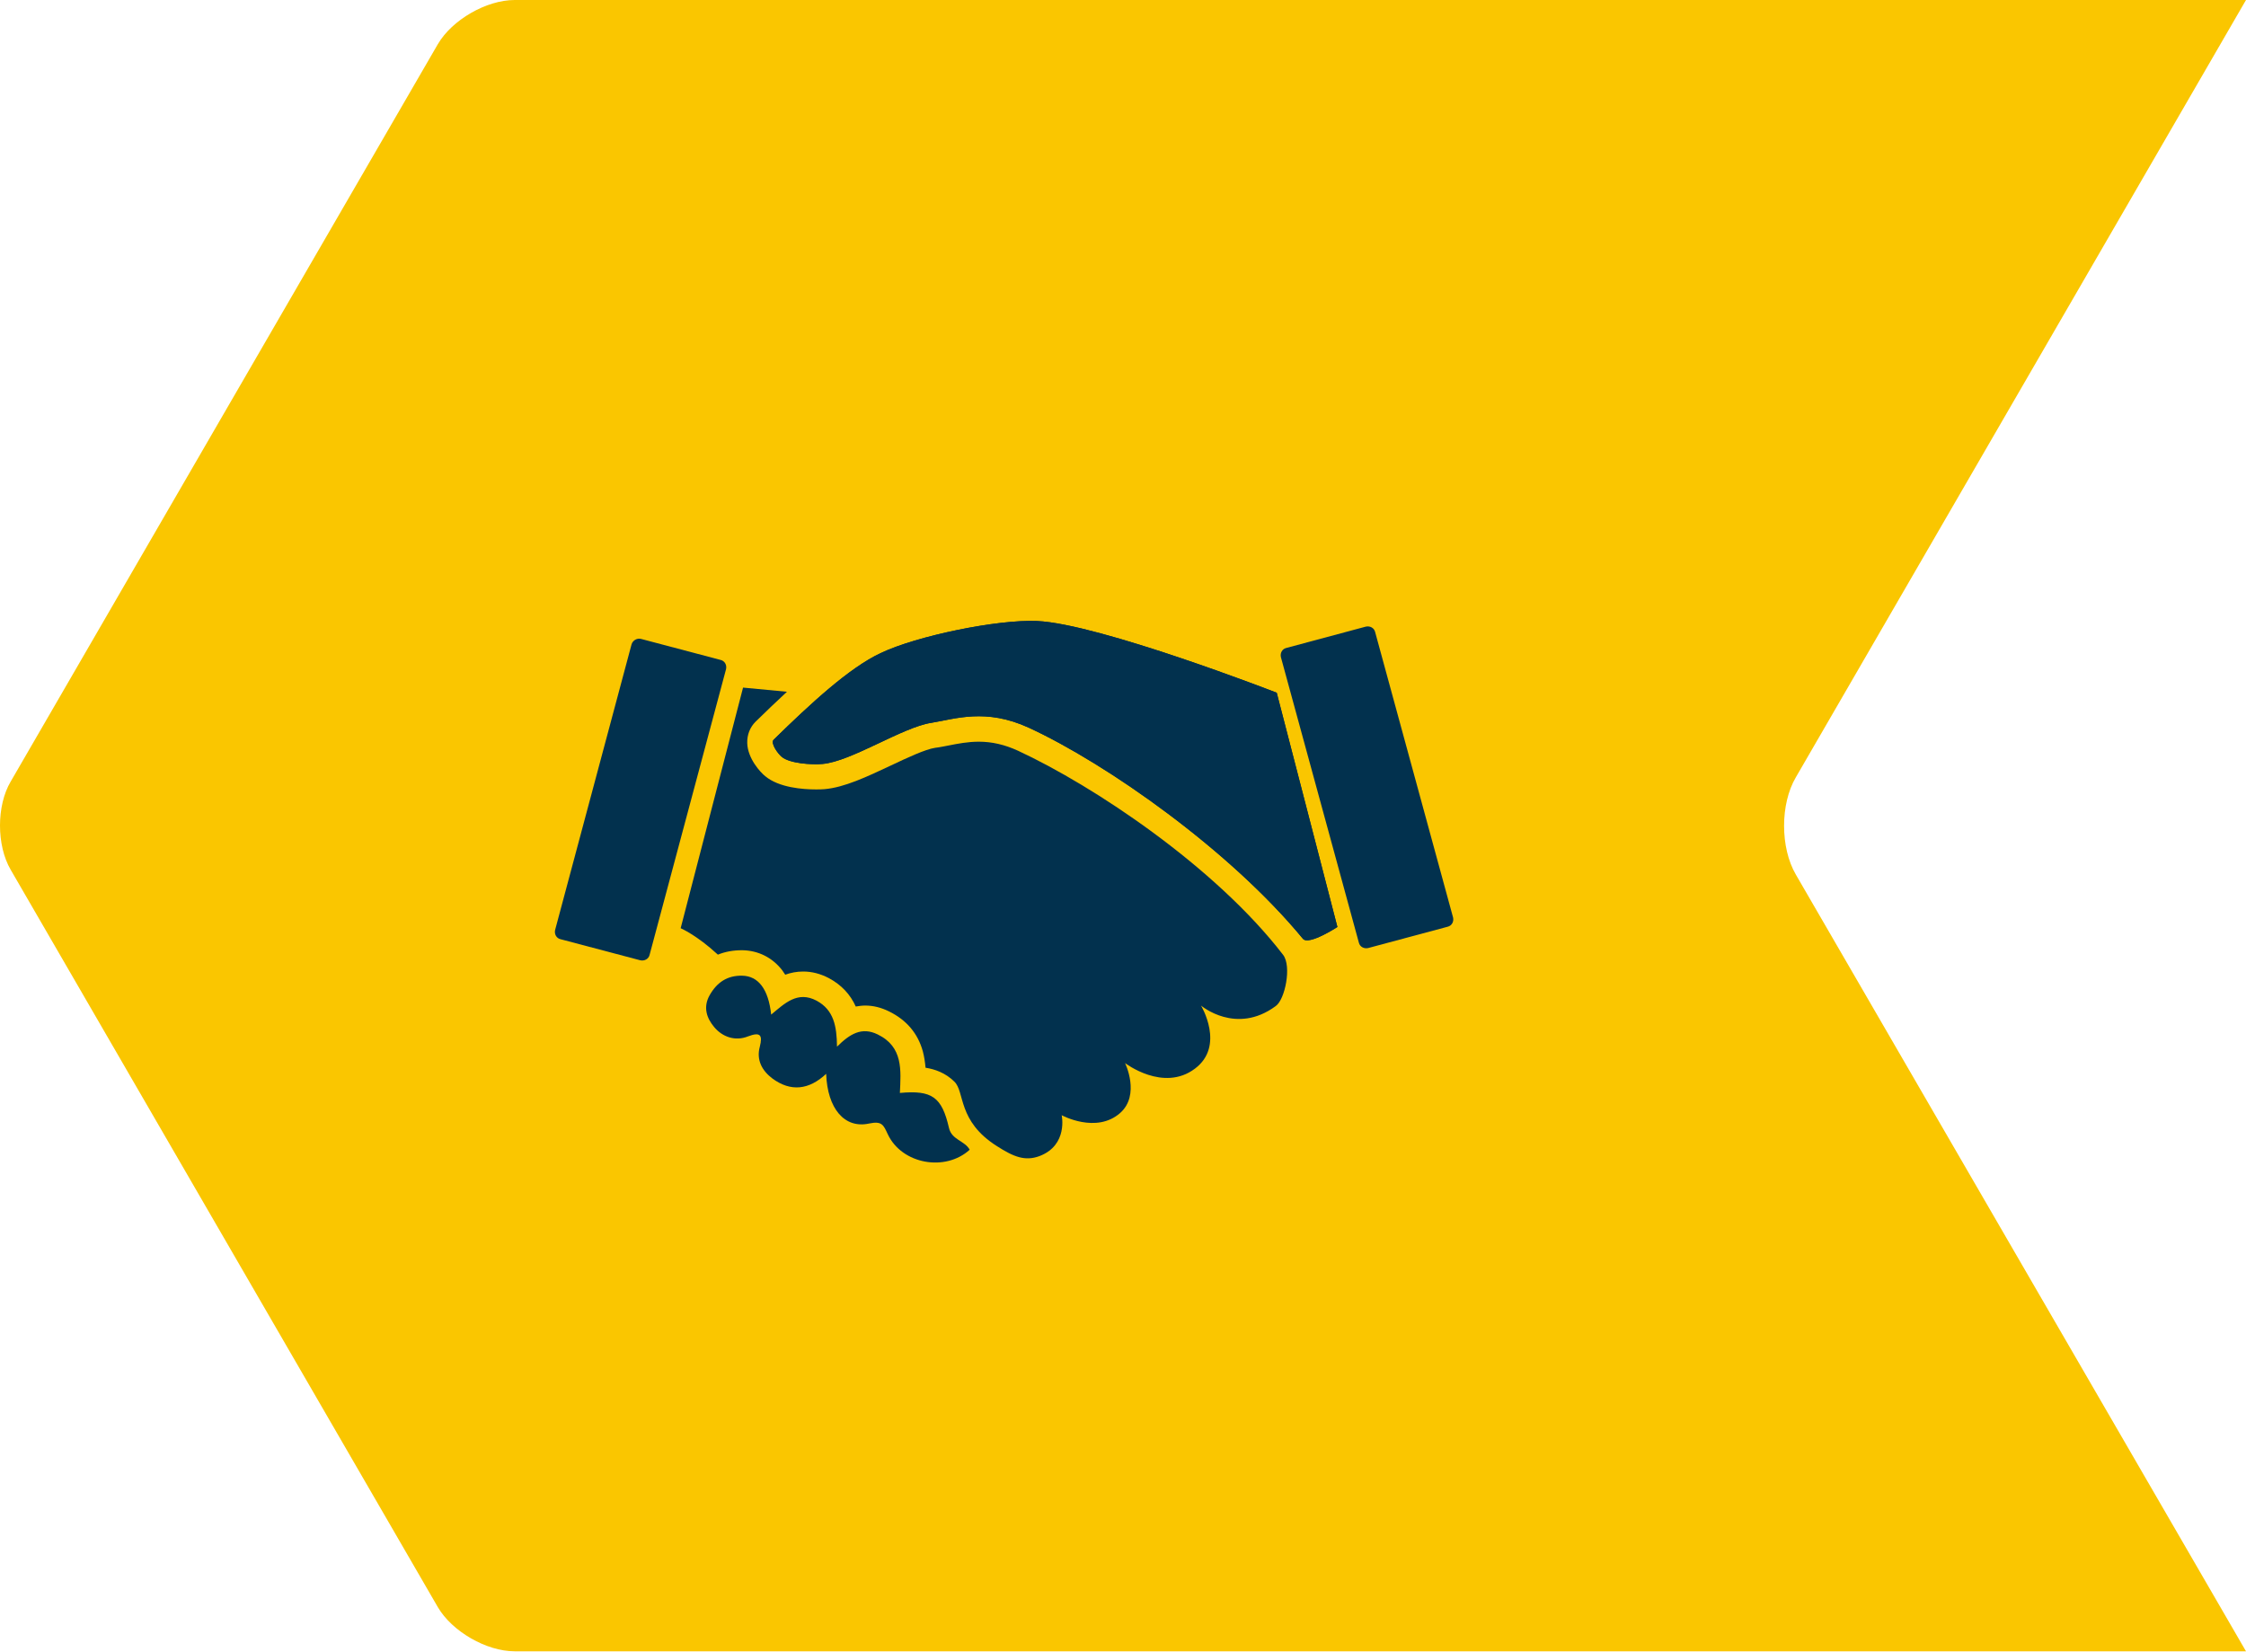
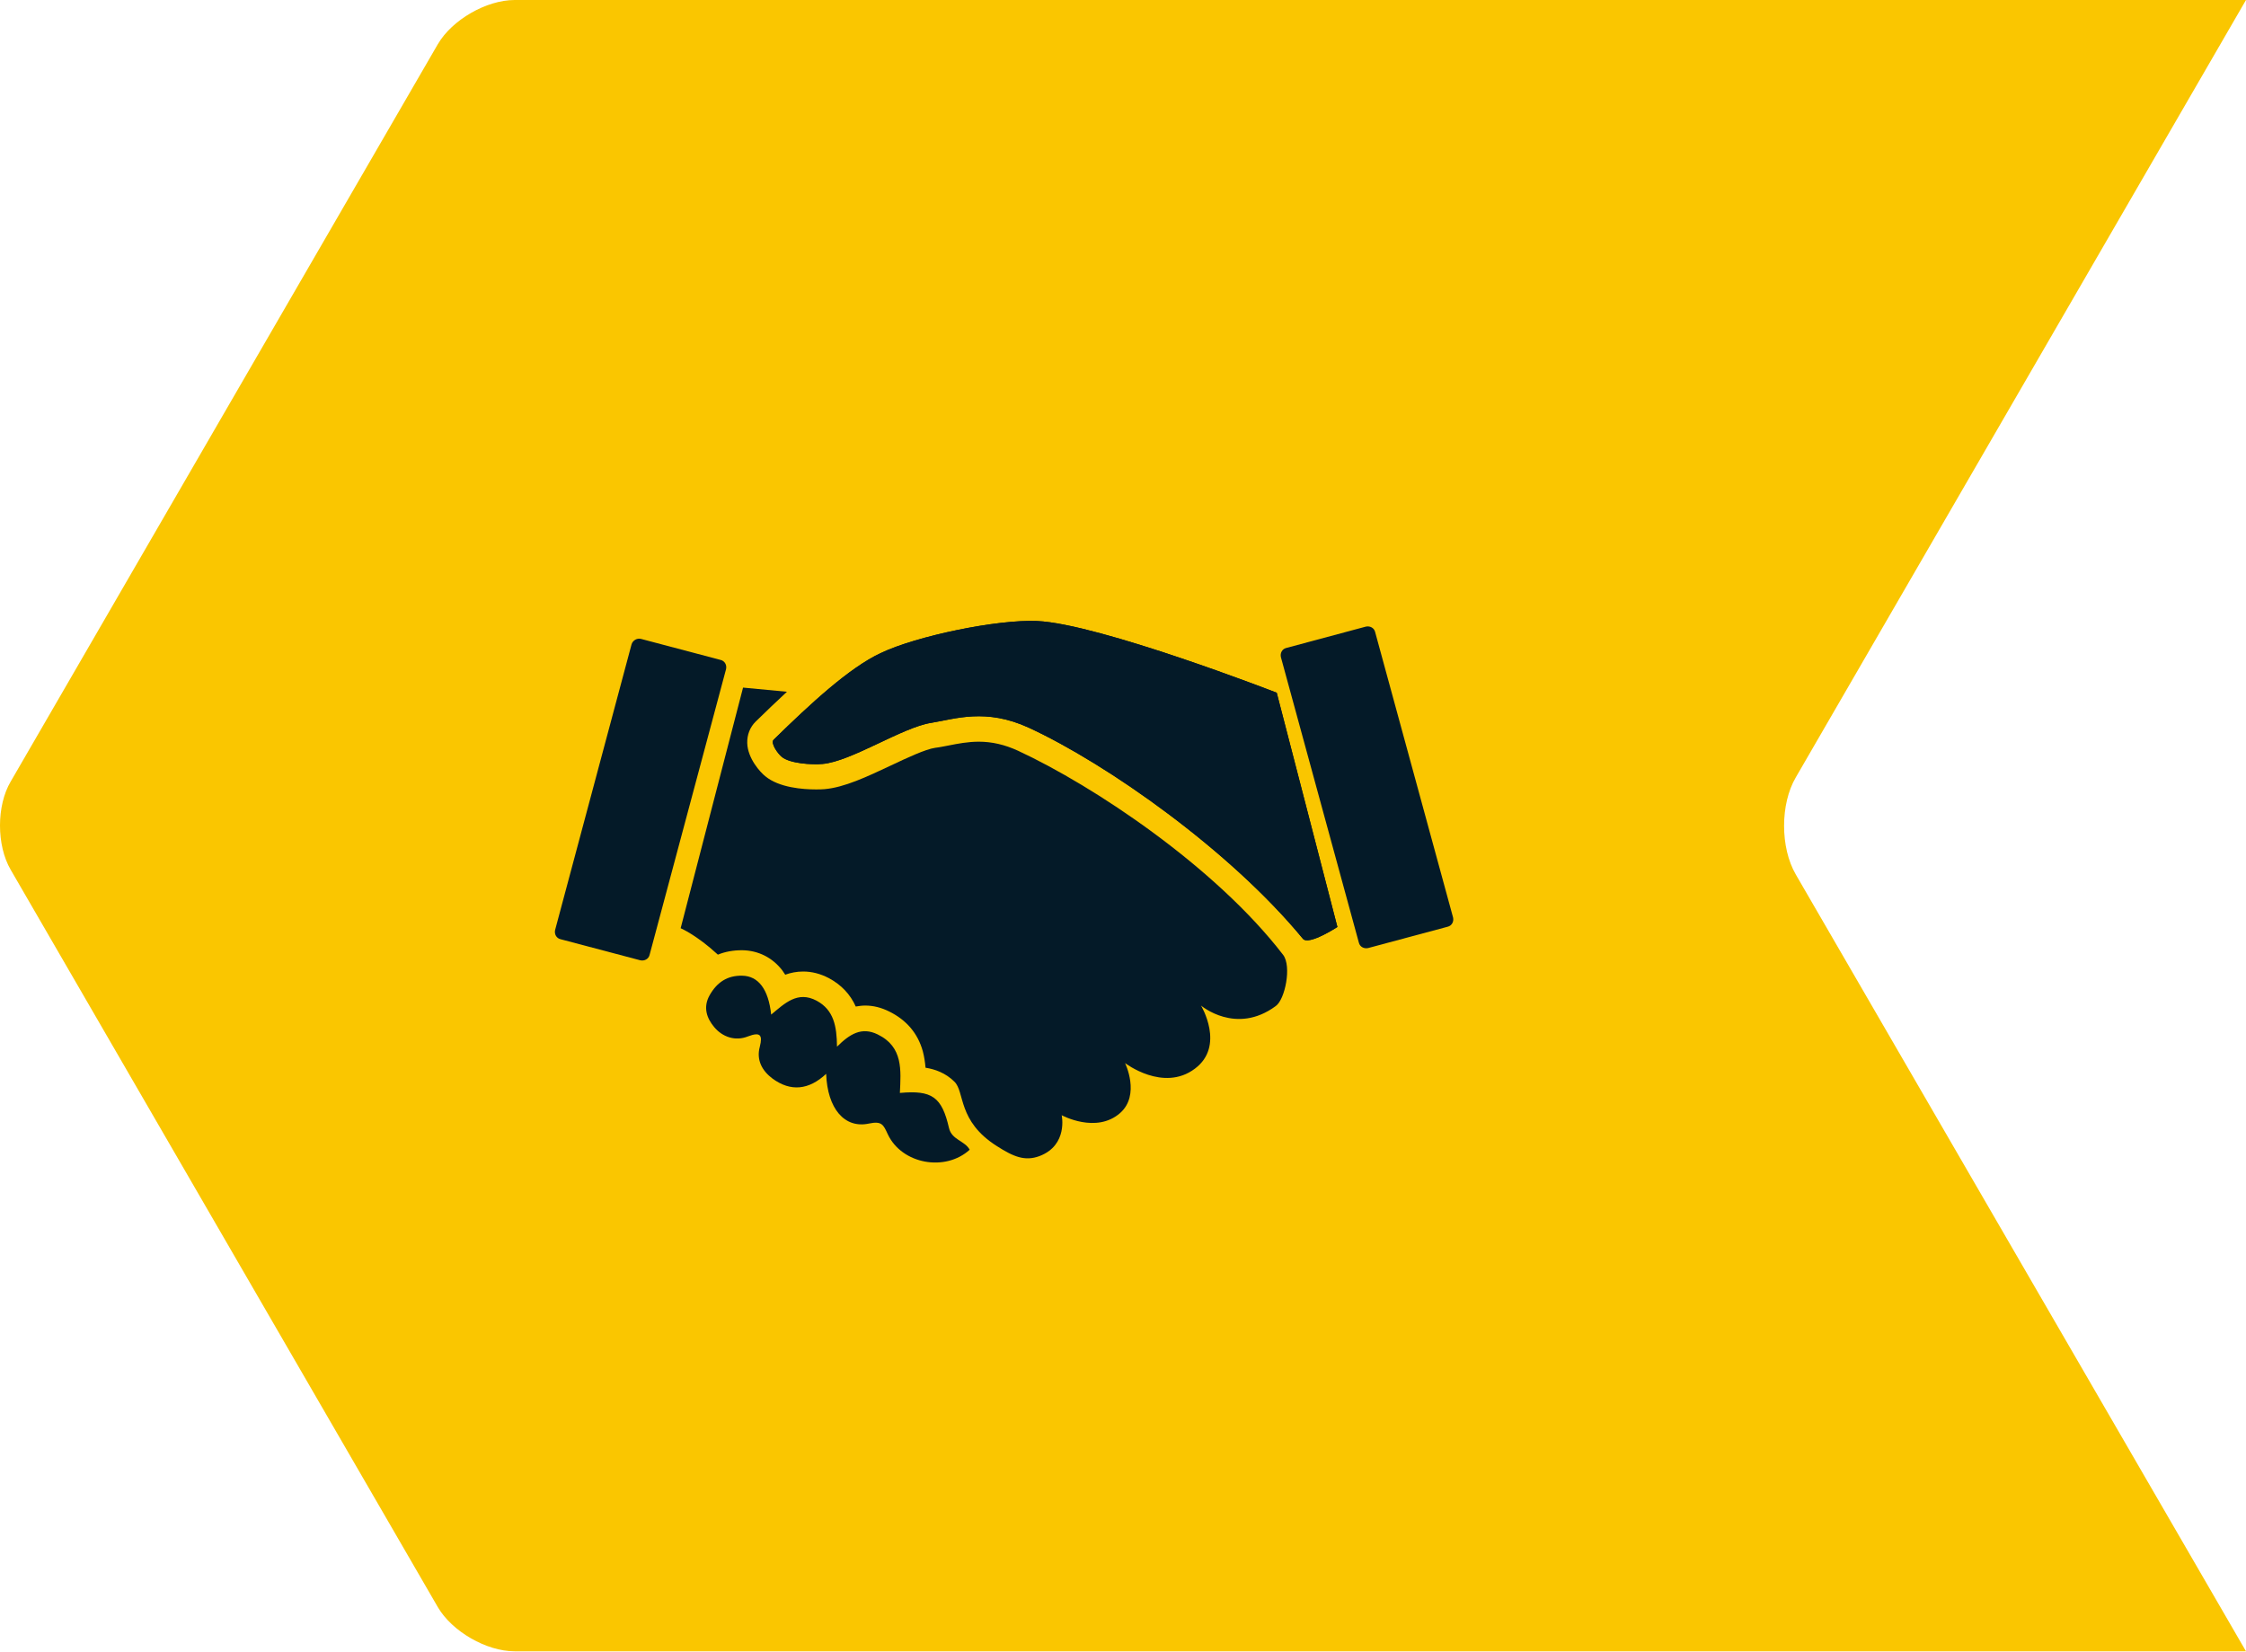
<svg xmlns="http://www.w3.org/2000/svg" width="170" height="125" viewBox="0 0 170 125" fill="none">
  <path d="M0.807 59.165L33.139 3.345C34.215 1.501 36.82 3.61581e-06 38.951 3.80212e-06L170 1.52588e-05L135.925 58.844C134.741 60.859 134.741 64.162 135.925 66.199L170 125L38.951 125C36.82 125 34.215 123.499 33.139 121.655L0.807 65.835C-0.269 63.99 -0.269 60.988 0.807 59.165Z" fill="#FAC600" />
-   <path fill-rule="evenodd" clip-rule="evenodd" d="M103.561 71.763C103.244 71.838 102.926 71.671 102.852 71.356L96.953 49.751C96.879 49.437 97.046 49.121 97.364 49.047L103.374 47.435C103.692 47.361 104.009 47.528 104.084 47.843L109.982 69.447C110.057 69.762 109.889 70.077 109.572 70.151L103.561 71.763Z" fill="#02314E" />
-   <path fill-rule="evenodd" clip-rule="evenodd" d="M42.428 71.096C42.111 71.022 41.943 70.707 42.018 70.392L47.804 48.769C47.898 48.473 48.215 48.288 48.514 48.362L54.543 49.955C54.86 50.029 55.028 50.344 54.953 50.659L49.167 72.282C49.092 72.597 48.775 72.764 48.458 72.69L42.428 71.096Z" fill="#02314E" />
-   <path fill-rule="evenodd" clip-rule="evenodd" d="M96.636 52.438L101.228 70.17C101.228 70.17 99.044 71.597 98.615 71.059C93.108 64.371 83.775 57.811 77.876 55.088C74.609 53.587 72.313 54.421 70.484 54.717C68.3 55.051 64.436 57.645 62.252 57.83C61.431 57.904 59.77 57.793 59.172 57.293C58.892 57.07 58.295 56.255 58.556 55.996C61.375 53.235 64.287 50.548 66.657 49.437C69.383 48.139 75.468 46.88 78.492 47.009C83.196 47.213 96.636 52.438 96.636 52.438Z" fill="#02314E" />
-   <path fill-rule="evenodd" clip-rule="evenodd" d="M96.636 52.438L101.228 70.17C101.228 70.17 99.044 71.597 98.615 71.059C93.108 64.371 83.775 57.811 77.876 55.088C74.609 53.587 72.313 54.421 70.484 54.717C68.3 55.051 64.436 57.645 62.252 57.83C61.431 57.904 59.77 57.793 59.172 57.293C58.892 57.07 58.295 56.255 58.556 55.996C61.375 53.235 64.287 50.548 66.657 49.437C69.383 48.139 75.468 46.88 78.492 47.009C83.196 47.213 96.636 52.438 96.636 52.438Z" fill="#02314E" />
-   <path fill-rule="evenodd" clip-rule="evenodd" d="M97.121 72.282C92.007 65.63 82.804 59.498 77.055 56.829C76.047 56.366 75.076 56.144 74.087 56.144C73.265 56.144 72.5 56.292 71.753 56.44C71.436 56.496 71.119 56.57 70.783 56.607C70.036 56.718 68.655 57.367 67.441 57.941C65.631 58.793 63.913 59.609 62.401 59.738C62.196 59.757 61.972 59.757 61.748 59.757C60.778 59.757 58.967 59.627 57.922 58.756C57.548 58.46 56.596 57.422 56.559 56.255C56.54 55.625 56.764 55.051 57.194 54.624C57.977 53.865 58.78 53.087 59.564 52.364L56.242 52.049L51.519 70.263C51.519 70.263 52.732 70.781 54.337 72.264C54.879 72.041 55.495 71.93 56.148 71.93H56.185C57.399 71.949 58.463 72.486 59.209 73.45C59.284 73.561 59.359 73.672 59.434 73.783C59.844 73.635 60.292 73.542 60.796 73.542C61.45 73.542 62.103 73.709 62.737 74.042C63.671 74.543 64.361 75.265 64.772 76.192C64.996 76.155 65.239 76.118 65.481 76.118C66.097 76.118 66.695 76.266 67.292 76.562C68.617 77.211 69.476 78.23 69.849 79.582C69.961 80.009 70.017 80.416 70.055 80.824C70.764 80.935 71.567 81.213 72.239 81.88C73.041 82.658 72.463 84.863 75.449 86.753C76.719 87.568 77.577 87.92 78.679 87.513C80.863 86.679 80.359 84.418 80.359 84.418C80.359 84.418 82.972 85.845 84.783 84.252C86.332 82.88 85.156 80.472 85.156 80.472C85.156 80.472 88.049 82.695 90.439 80.898C92.753 79.175 90.905 76.118 90.905 76.118C90.905 76.118 93.556 78.378 96.561 76.155C97.27 75.654 97.775 73.135 97.121 72.282Z" fill="#02314E" />
-   <path fill-rule="evenodd" clip-rule="evenodd" d="M63.353 79.23C64.324 78.267 65.22 77.711 66.433 78.304C68.375 79.249 68.188 81.028 68.113 82.732C70.54 82.51 71.287 83.029 71.828 85.382C72.033 86.29 73.023 86.345 73.396 87.031C71.548 88.717 68.263 88.124 67.199 85.864C66.863 85.141 66.751 84.844 65.78 85.048C63.913 85.456 62.625 83.9 62.532 81.287C61.225 82.51 59.844 82.658 58.463 81.639C57.697 81.065 57.231 80.249 57.511 79.23C57.735 78.341 57.548 78.1 56.615 78.452C55.644 78.841 54.673 78.489 54.057 77.748C53.516 77.1 53.18 76.266 53.721 75.321C54.282 74.339 55.066 73.839 56.167 73.857C57.399 73.876 58.164 74.876 58.37 76.803C59.396 75.951 60.367 74.987 61.804 75.747C63.111 76.451 63.335 77.674 63.353 79.23Z" fill="#02314E" />
+   <path fill-rule="evenodd" clip-rule="evenodd" d="M103.561 71.763C103.244 71.838 102.926 71.671 102.852 71.356L96.953 49.751C96.879 49.437 97.046 49.121 97.364 49.047L103.374 47.435C103.692 47.361 104.009 47.528 104.084 47.843L109.982 69.447C110.057 69.762 109.889 70.077 109.572 70.151L103.561 71.763Z" fill="#041a28" />
+   <path fill-rule="evenodd" clip-rule="evenodd" d="M42.428 71.096C42.111 71.022 41.943 70.707 42.018 70.392L47.804 48.769C47.898 48.473 48.215 48.288 48.514 48.362L54.543 49.955C54.86 50.029 55.028 50.344 54.953 50.659L49.167 72.282C49.092 72.597 48.775 72.764 48.458 72.69L42.428 71.096Z" fill="#041a28" />
+   <path fill-rule="evenodd" clip-rule="evenodd" d="M96.636 52.438L101.228 70.17C101.228 70.17 99.044 71.597 98.615 71.059C93.108 64.371 83.775 57.811 77.876 55.088C74.609 53.587 72.313 54.421 70.484 54.717C68.3 55.051 64.436 57.645 62.252 57.83C61.431 57.904 59.77 57.793 59.172 57.293C58.892 57.07 58.295 56.255 58.556 55.996C61.375 53.235 64.287 50.548 66.657 49.437C69.383 48.139 75.468 46.88 78.492 47.009C83.196 47.213 96.636 52.438 96.636 52.438Z" fill="#041a28" />
+   <path fill-rule="evenodd" clip-rule="evenodd" d="M96.636 52.438L101.228 70.17C101.228 70.17 99.044 71.597 98.615 71.059C93.108 64.371 83.775 57.811 77.876 55.088C74.609 53.587 72.313 54.421 70.484 54.717C68.3 55.051 64.436 57.645 62.252 57.83C61.431 57.904 59.77 57.793 59.172 57.293C58.892 57.07 58.295 56.255 58.556 55.996C61.375 53.235 64.287 50.548 66.657 49.437C69.383 48.139 75.468 46.88 78.492 47.009C83.196 47.213 96.636 52.438 96.636 52.438Z" fill="#041a28" />
+   <path fill-rule="evenodd" clip-rule="evenodd" d="M97.121 72.282C92.007 65.63 82.804 59.498 77.055 56.829C76.047 56.366 75.076 56.144 74.087 56.144C73.265 56.144 72.5 56.292 71.753 56.44C71.436 56.496 71.119 56.57 70.783 56.607C70.036 56.718 68.655 57.367 67.441 57.941C65.631 58.793 63.913 59.609 62.401 59.738C62.196 59.757 61.972 59.757 61.748 59.757C60.778 59.757 58.967 59.627 57.922 58.756C57.548 58.46 56.596 57.422 56.559 56.255C56.54 55.625 56.764 55.051 57.194 54.624C57.977 53.865 58.78 53.087 59.564 52.364L56.242 52.049L51.519 70.263C51.519 70.263 52.732 70.781 54.337 72.264C54.879 72.041 55.495 71.93 56.148 71.93H56.185C57.399 71.949 58.463 72.486 59.209 73.45C59.284 73.561 59.359 73.672 59.434 73.783C59.844 73.635 60.292 73.542 60.796 73.542C61.45 73.542 62.103 73.709 62.737 74.042C63.671 74.543 64.361 75.265 64.772 76.192C64.996 76.155 65.239 76.118 65.481 76.118C66.097 76.118 66.695 76.266 67.292 76.562C68.617 77.211 69.476 78.23 69.849 79.582C69.961 80.009 70.017 80.416 70.055 80.824C70.764 80.935 71.567 81.213 72.239 81.88C73.041 82.658 72.463 84.863 75.449 86.753C76.719 87.568 77.577 87.92 78.679 87.513C80.863 86.679 80.359 84.418 80.359 84.418C80.359 84.418 82.972 85.845 84.783 84.252C86.332 82.88 85.156 80.472 85.156 80.472C85.156 80.472 88.049 82.695 90.439 80.898C92.753 79.175 90.905 76.118 90.905 76.118C90.905 76.118 93.556 78.378 96.561 76.155C97.27 75.654 97.775 73.135 97.121 72.282Z" fill="#041a28" />
+   <path fill-rule="evenodd" clip-rule="evenodd" d="M63.353 79.23C64.324 78.267 65.22 77.711 66.433 78.304C68.375 79.249 68.188 81.028 68.113 82.732C70.54 82.51 71.287 83.029 71.828 85.382C72.033 86.29 73.023 86.345 73.396 87.031C71.548 88.717 68.263 88.124 67.199 85.864C66.863 85.141 66.751 84.844 65.78 85.048C63.913 85.456 62.625 83.9 62.532 81.287C61.225 82.51 59.844 82.658 58.463 81.639C57.697 81.065 57.231 80.249 57.511 79.23C57.735 78.341 57.548 78.1 56.615 78.452C55.644 78.841 54.673 78.489 54.057 77.748C53.516 77.1 53.18 76.266 53.721 75.321C54.282 74.339 55.066 73.839 56.167 73.857C57.399 73.876 58.164 74.876 58.37 76.803C59.396 75.951 60.367 74.987 61.804 75.747C63.111 76.451 63.335 77.674 63.353 79.23Z" fill="#041a28" />
</svg>
